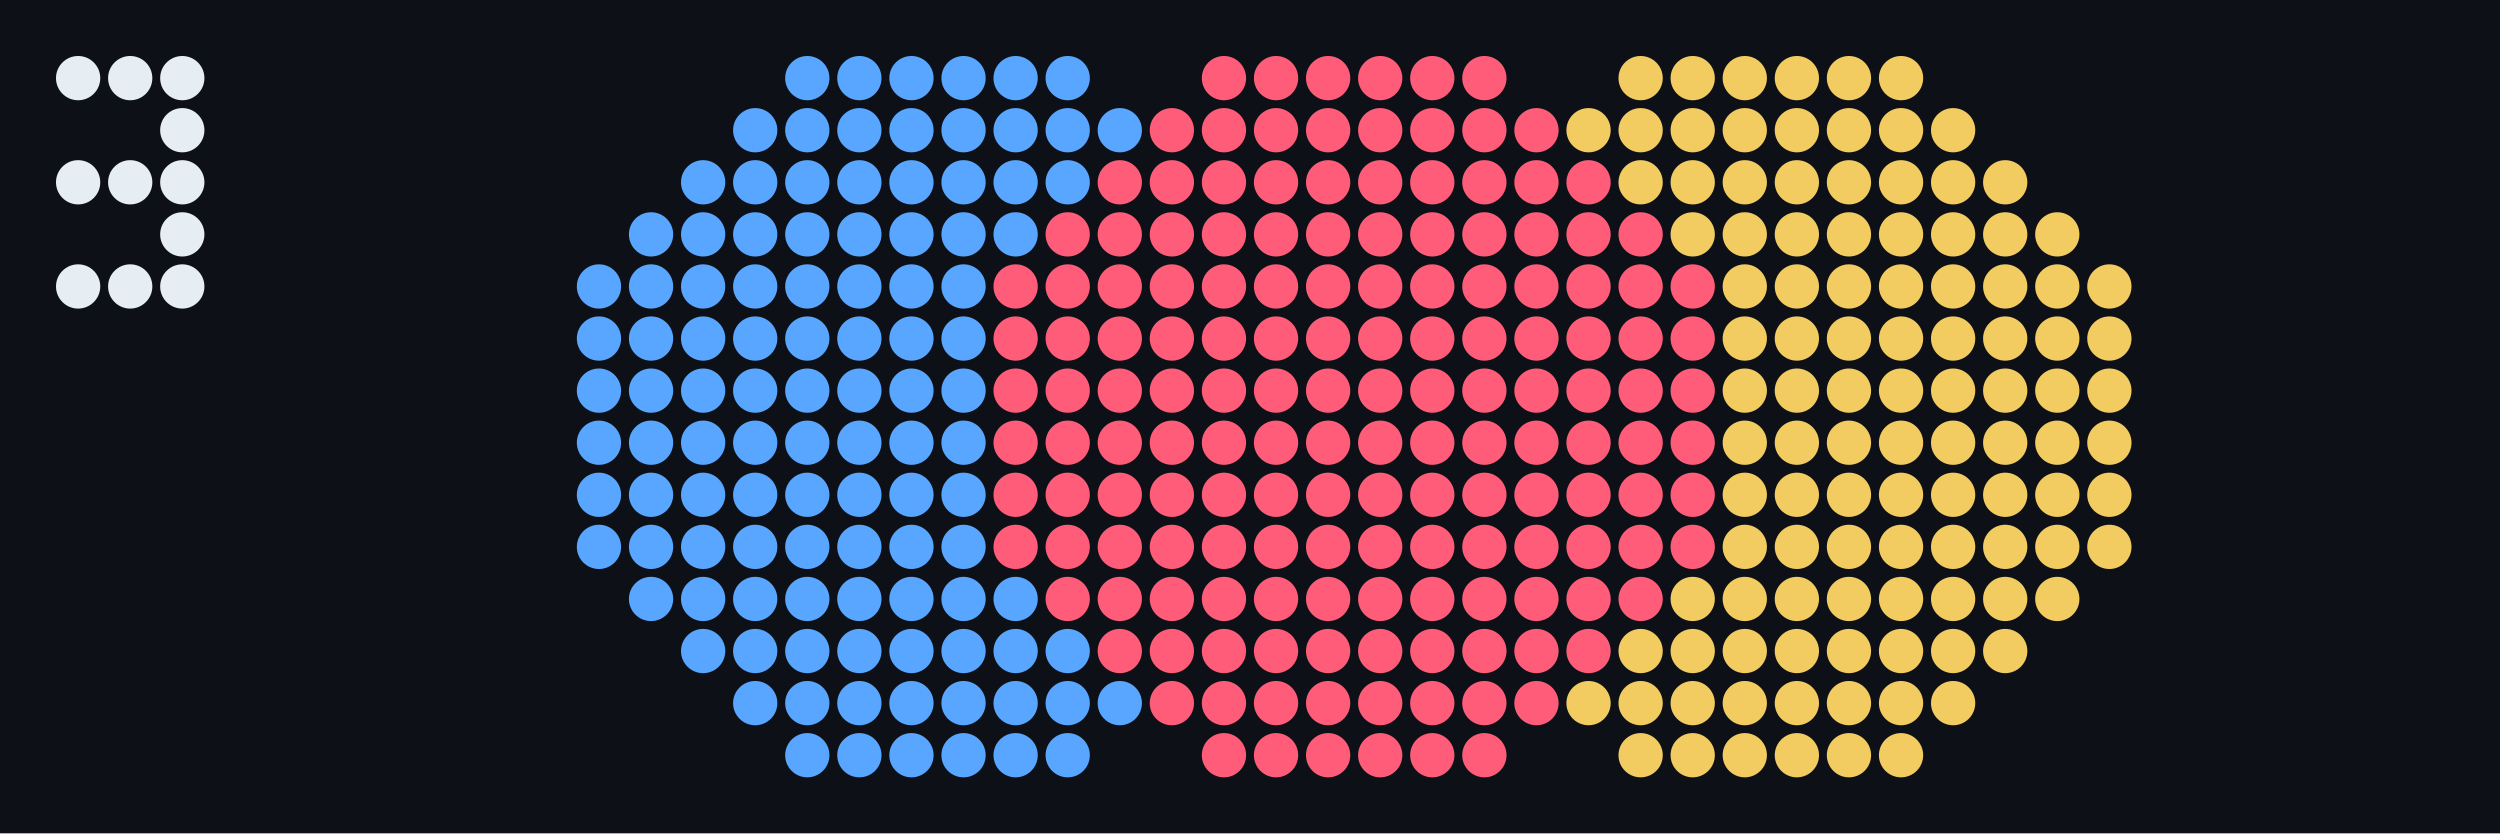
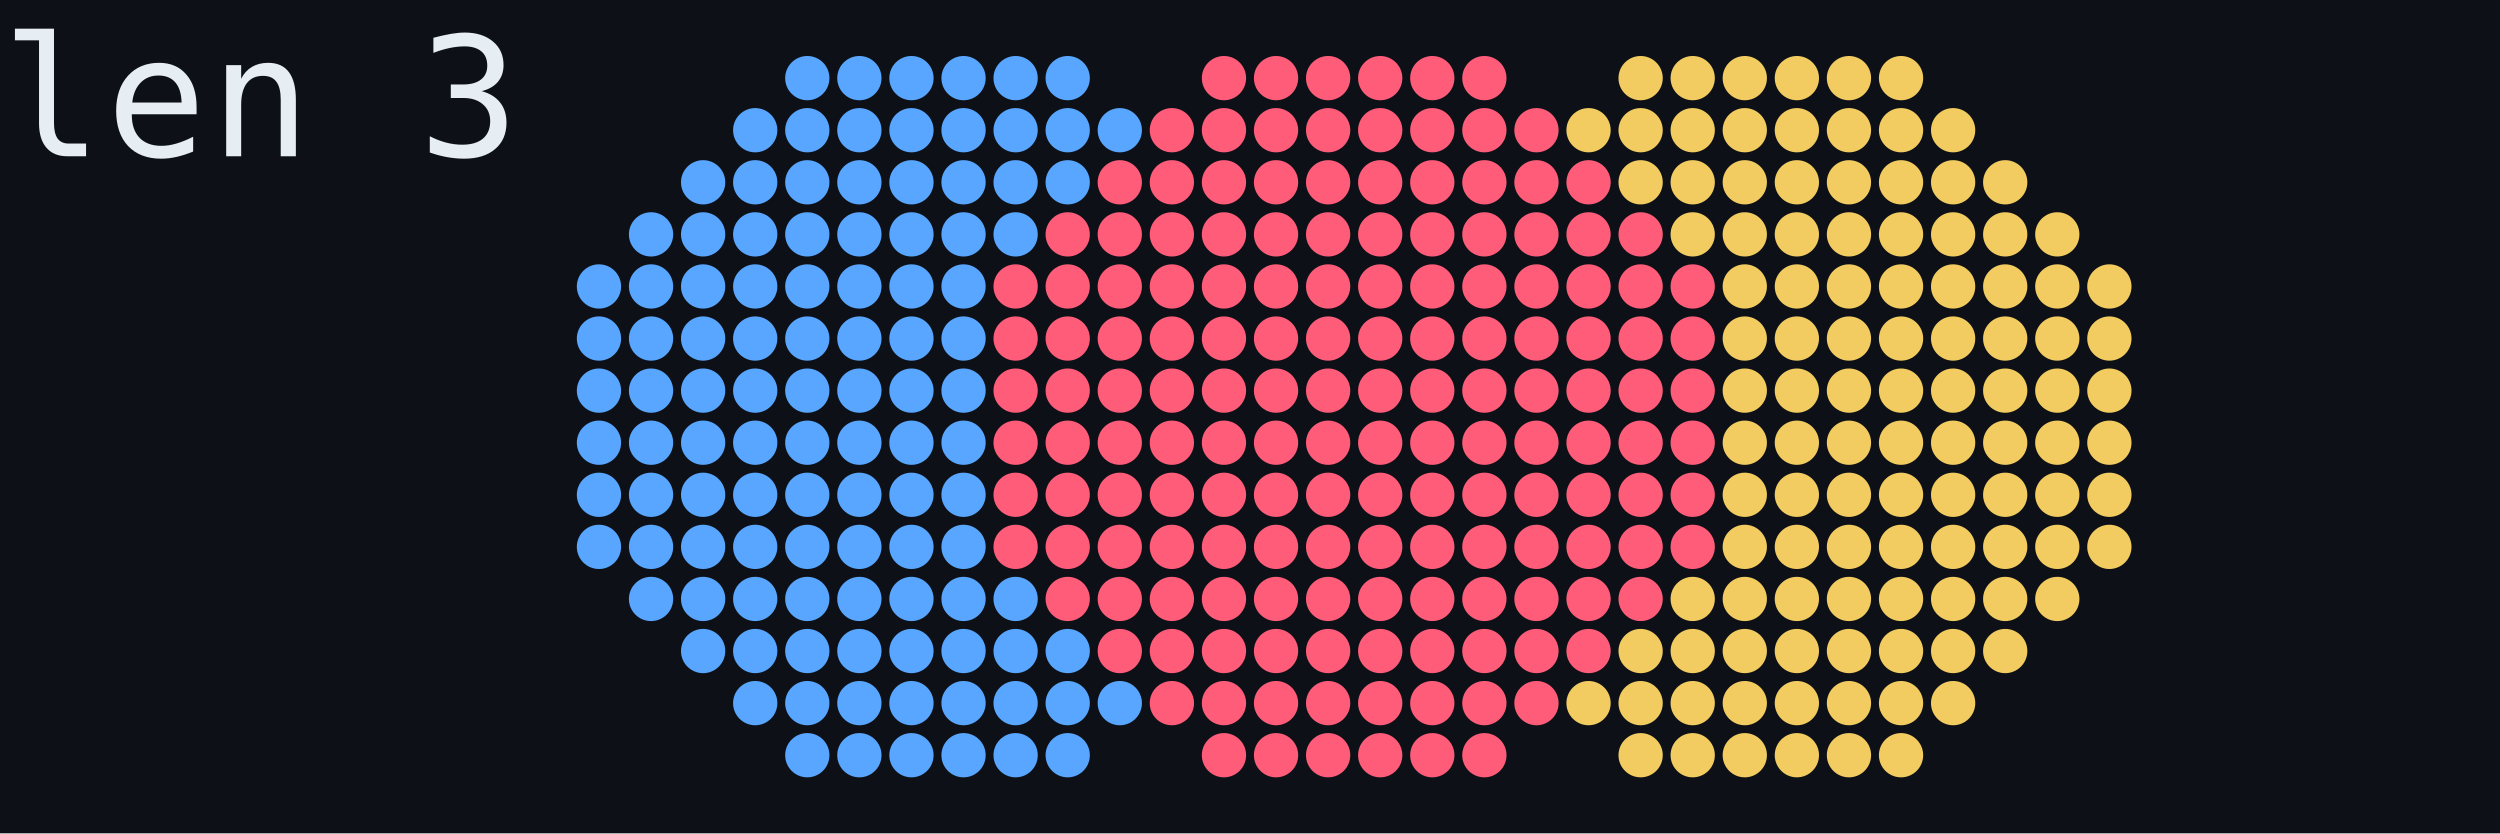
<svg xmlns="http://www.w3.org/2000/svg" viewBox="0 0 240 80" width="240" height="80">
  <rect width="100%" height="100%" fill="#0d1117" />
  <g fill="#58a6ff">
    <circle cx="77.5" cy="7.5" r="2.125" />
    <circle cx="82.5" cy="7.5" r="2.125" />
    <circle cx="87.5" cy="7.5" r="2.125" />
    <circle cx="92.5" cy="7.5" r="2.125" />
    <circle cx="97.5" cy="7.5" r="2.125" />
    <circle cx="102.5" cy="7.5" r="2.125" />
    <circle cx="72.5" cy="12.5" r="2.125" />
    <circle cx="77.5" cy="12.5" r="2.125" />
    <circle cx="82.5" cy="12.5" r="2.125" />
    <circle cx="87.5" cy="12.5" r="2.125" />
    <circle cx="92.5" cy="12.5" r="2.125" />
    <circle cx="97.5" cy="12.5" r="2.125" />
    <circle cx="102.5" cy="12.5" r="2.125" />
    <circle cx="107.5" cy="12.5" r="2.125" />
    <circle cx="67.5" cy="17.5" r="2.125" />
    <circle cx="72.5" cy="17.5" r="2.125" />
    <circle cx="77.5" cy="17.5" r="2.125" />
    <circle cx="82.5" cy="17.5" r="2.125" />
    <circle cx="87.5" cy="17.5" r="2.125" />
    <circle cx="92.5" cy="17.5" r="2.125" />
    <circle cx="97.5" cy="17.5" r="2.125" />
    <circle cx="102.5" cy="17.5" r="2.125" />
    <circle cx="62.5" cy="22.5" r="2.125" />
    <circle cx="67.5" cy="22.5" r="2.125" />
    <circle cx="72.5" cy="22.5" r="2.125" />
    <circle cx="77.5" cy="22.5" r="2.125" />
    <circle cx="82.5" cy="22.5" r="2.125" />
    <circle cx="87.5" cy="22.5" r="2.125" />
    <circle cx="92.5" cy="22.5" r="2.125" />
    <circle cx="97.5" cy="22.5" r="2.125" />
    <circle cx="57.5" cy="27.5" r="2.125" />
    <circle cx="62.5" cy="27.5" r="2.125" />
    <circle cx="67.5" cy="27.5" r="2.125" />
    <circle cx="72.5" cy="27.5" r="2.125" />
    <circle cx="77.5" cy="27.5" r="2.125" />
    <circle cx="82.5" cy="27.5" r="2.125" />
    <circle cx="87.5" cy="27.5" r="2.125" />
    <circle cx="92.5" cy="27.5" r="2.125" />
    <circle cx="57.5" cy="32.5" r="2.125" />
    <circle cx="62.5" cy="32.5" r="2.125" />
    <circle cx="67.5" cy="32.5" r="2.125" />
    <circle cx="72.5" cy="32.5" r="2.125" />
    <circle cx="77.5" cy="32.5" r="2.125" />
    <circle cx="82.5" cy="32.5" r="2.125" />
    <circle cx="87.5" cy="32.5" r="2.125" />
    <circle cx="92.5" cy="32.5" r="2.125" />
    <circle cx="57.5" cy="37.5" r="2.125" />
    <circle cx="62.5" cy="37.5" r="2.125" />
    <circle cx="67.5" cy="37.5" r="2.125" />
    <circle cx="72.5" cy="37.5" r="2.125" />
    <circle cx="77.5" cy="37.5" r="2.125" />
    <circle cx="82.5" cy="37.5" r="2.125" />
    <circle cx="87.5" cy="37.5" r="2.125" />
    <circle cx="92.5" cy="37.5" r="2.125" />
    <circle cx="57.5" cy="42.5" r="2.125" />
    <circle cx="62.5" cy="42.5" r="2.125" />
    <circle cx="67.5" cy="42.5" r="2.125" />
    <circle cx="72.5" cy="42.5" r="2.125" />
    <circle cx="77.5" cy="42.5" r="2.125" />
    <circle cx="82.5" cy="42.5" r="2.125" />
    <circle cx="87.5" cy="42.5" r="2.125" />
    <circle cx="92.5" cy="42.5" r="2.125" />
    <circle cx="57.5" cy="47.5" r="2.125" />
    <circle cx="62.5" cy="47.5" r="2.125" />
    <circle cx="67.5" cy="47.5" r="2.125" />
    <circle cx="72.5" cy="47.5" r="2.125" />
    <circle cx="77.5" cy="47.5" r="2.125" />
    <circle cx="82.5" cy="47.5" r="2.125" />
    <circle cx="87.5" cy="47.5" r="2.125" />
    <circle cx="92.5" cy="47.5" r="2.125" />
    <circle cx="57.5" cy="52.5" r="2.125" />
    <circle cx="62.5" cy="52.5" r="2.125" />
    <circle cx="67.5" cy="52.5" r="2.125" />
    <circle cx="72.5" cy="52.5" r="2.125" />
    <circle cx="77.5" cy="52.5" r="2.125" />
    <circle cx="82.5" cy="52.5" r="2.125" />
    <circle cx="87.5" cy="52.5" r="2.125" />
    <circle cx="92.5" cy="52.5" r="2.125" />
    <circle cx="62.5" cy="57.5" r="2.125" />
    <circle cx="67.5" cy="57.5" r="2.125" />
    <circle cx="72.5" cy="57.5" r="2.125" />
    <circle cx="77.5" cy="57.5" r="2.125" />
    <circle cx="82.5" cy="57.5" r="2.125" />
    <circle cx="87.5" cy="57.5" r="2.125" />
    <circle cx="92.5" cy="57.5" r="2.125" />
    <circle cx="97.5" cy="57.5" r="2.125" />
    <circle cx="67.5" cy="62.5" r="2.125" />
    <circle cx="72.5" cy="62.5" r="2.125" />
    <circle cx="77.5" cy="62.5" r="2.125" />
    <circle cx="82.5" cy="62.5" r="2.125" />
    <circle cx="87.5" cy="62.5" r="2.125" />
    <circle cx="92.5" cy="62.5" r="2.125" />
    <circle cx="97.5" cy="62.5" r="2.125" />
    <circle cx="102.5" cy="62.5" r="2.125" />
    <circle cx="72.5" cy="67.5" r="2.125" />
    <circle cx="77.5" cy="67.5" r="2.125" />
    <circle cx="82.5" cy="67.5" r="2.125" />
    <circle cx="87.5" cy="67.5" r="2.125" />
    <circle cx="92.5" cy="67.5" r="2.125" />
    <circle cx="97.5" cy="67.5" r="2.125" />
    <circle cx="102.5" cy="67.5" r="2.125" />
    <circle cx="107.5" cy="67.5" r="2.125" />
    <circle cx="77.5" cy="72.5" r="2.125" />
    <circle cx="82.5" cy="72.5" r="2.125" />
    <circle cx="87.5" cy="72.5" r="2.125" />
    <circle cx="92.5" cy="72.5" r="2.125" />
    <circle cx="97.5" cy="72.5" r="2.125" />
    <circle cx="102.5" cy="72.5" r="2.125" />
-   </g>
-   <g fill="#e6edf3">
-     <circle cx="7.5" cy="7.5" r="2.125" />
-     <circle cx="12.5" cy="7.5" r="2.125" />
-     <circle cx="17.5" cy="7.5" r="2.125" />
-     <circle cx="17.5" cy="12.5" r="2.125" />
-     <circle cx="7.5" cy="17.5" r="2.125" />
-     <circle cx="12.5" cy="17.5" r="2.125" />
-     <circle cx="17.5" cy="17.5" r="2.125" />
-     <circle cx="17.5" cy="22.5" r="2.125" />
-     <circle cx="7.5" cy="27.5" r="2.125" />
-     <circle cx="12.5" cy="27.5" r="2.125" />
-     <circle cx="17.5" cy="27.5" r="2.125" />
  </g>
  <g fill="#f2cc60">
    <circle cx="157.5" cy="7.5" r="2.125" />
    <circle cx="162.5" cy="7.5" r="2.125" />
    <circle cx="167.5" cy="7.5" r="2.125" />
    <circle cx="172.5" cy="7.5" r="2.125" />
    <circle cx="177.5" cy="7.5" r="2.125" />
    <circle cx="182.5" cy="7.5" r="2.125" />
    <circle cx="152.5" cy="12.5" r="2.125" />
    <circle cx="157.5" cy="12.5" r="2.125" />
    <circle cx="162.5" cy="12.5" r="2.125" />
    <circle cx="167.5" cy="12.5" r="2.125" />
    <circle cx="172.5" cy="12.5" r="2.125" />
    <circle cx="177.5" cy="12.5" r="2.125" />
    <circle cx="182.5" cy="12.5" r="2.125" />
    <circle cx="187.5" cy="12.5" r="2.125" />
    <circle cx="157.5" cy="17.5" r="2.125" />
    <circle cx="162.5" cy="17.5" r="2.125" />
    <circle cx="167.5" cy="17.5" r="2.125" />
    <circle cx="172.5" cy="17.5" r="2.125" />
    <circle cx="177.5" cy="17.5" r="2.125" />
    <circle cx="182.5" cy="17.5" r="2.125" />
    <circle cx="187.5" cy="17.5" r="2.125" />
    <circle cx="192.5" cy="17.5" r="2.125" />
    <circle cx="162.5" cy="22.5" r="2.125" />
    <circle cx="167.5" cy="22.5" r="2.125" />
    <circle cx="172.5" cy="22.5" r="2.125" />
    <circle cx="177.5" cy="22.5" r="2.125" />
    <circle cx="182.5" cy="22.5" r="2.125" />
    <circle cx="187.5" cy="22.5" r="2.125" />
    <circle cx="192.5" cy="22.5" r="2.125" />
    <circle cx="197.5" cy="22.5" r="2.125" />
    <circle cx="167.5" cy="27.5" r="2.125" />
    <circle cx="172.5" cy="27.5" r="2.125" />
    <circle cx="177.5" cy="27.5" r="2.125" />
    <circle cx="182.5" cy="27.5" r="2.125" />
    <circle cx="187.5" cy="27.5" r="2.125" />
    <circle cx="192.5" cy="27.5" r="2.125" />
    <circle cx="197.5" cy="27.5" r="2.125" />
    <circle cx="202.5" cy="27.5" r="2.125" />
    <circle cx="167.5" cy="32.5" r="2.125" />
    <circle cx="172.5" cy="32.5" r="2.125" />
    <circle cx="177.5" cy="32.5" r="2.125" />
    <circle cx="182.5" cy="32.5" r="2.125" />
    <circle cx="187.5" cy="32.5" r="2.125" />
    <circle cx="192.5" cy="32.5" r="2.125" />
    <circle cx="197.5" cy="32.5" r="2.125" />
    <circle cx="202.5" cy="32.5" r="2.125" />
    <circle cx="167.5" cy="37.5" r="2.125" />
    <circle cx="172.5" cy="37.5" r="2.125" />
    <circle cx="177.5" cy="37.5" r="2.125" />
    <circle cx="182.5" cy="37.5" r="2.125" />
    <circle cx="187.5" cy="37.5" r="2.125" />
    <circle cx="192.5" cy="37.5" r="2.125" />
    <circle cx="197.5" cy="37.5" r="2.125" />
    <circle cx="202.5" cy="37.5" r="2.125" />
    <circle cx="167.5" cy="42.5" r="2.125" />
    <circle cx="172.5" cy="42.5" r="2.125" />
    <circle cx="177.5" cy="42.5" r="2.125" />
    <circle cx="182.5" cy="42.5" r="2.125" />
    <circle cx="187.5" cy="42.5" r="2.125" />
    <circle cx="192.5" cy="42.5" r="2.125" />
    <circle cx="197.5" cy="42.5" r="2.125" />
    <circle cx="202.5" cy="42.5" r="2.125" />
    <circle cx="167.5" cy="47.5" r="2.125" />
    <circle cx="172.5" cy="47.5" r="2.125" />
    <circle cx="177.5" cy="47.5" r="2.125" />
    <circle cx="182.5" cy="47.5" r="2.125" />
    <circle cx="187.5" cy="47.5" r="2.125" />
    <circle cx="192.5" cy="47.5" r="2.125" />
    <circle cx="197.5" cy="47.5" r="2.125" />
    <circle cx="202.5" cy="47.5" r="2.125" />
    <circle cx="167.5" cy="52.5" r="2.125" />
    <circle cx="172.5" cy="52.5" r="2.125" />
    <circle cx="177.5" cy="52.5" r="2.125" />
    <circle cx="182.5" cy="52.5" r="2.125" />
    <circle cx="187.5" cy="52.5" r="2.125" />
    <circle cx="192.5" cy="52.5" r="2.125" />
    <circle cx="197.5" cy="52.5" r="2.125" />
    <circle cx="202.5" cy="52.5" r="2.125" />
    <circle cx="162.5" cy="57.5" r="2.125" />
    <circle cx="167.5" cy="57.5" r="2.125" />
    <circle cx="172.5" cy="57.5" r="2.125" />
    <circle cx="177.5" cy="57.5" r="2.125" />
    <circle cx="182.5" cy="57.5" r="2.125" />
    <circle cx="187.5" cy="57.5" r="2.125" />
    <circle cx="192.5" cy="57.5" r="2.125" />
    <circle cx="197.5" cy="57.5" r="2.125" />
    <circle cx="157.5" cy="62.5" r="2.125" />
    <circle cx="162.5" cy="62.5" r="2.125" />
    <circle cx="167.5" cy="62.5" r="2.125" />
    <circle cx="172.5" cy="62.5" r="2.125" />
    <circle cx="177.5" cy="62.5" r="2.125" />
    <circle cx="182.5" cy="62.5" r="2.125" />
    <circle cx="187.5" cy="62.5" r="2.125" />
    <circle cx="192.5" cy="62.5" r="2.125" />
    <circle cx="152.5" cy="67.5" r="2.125" />
    <circle cx="157.5" cy="67.5" r="2.125" />
    <circle cx="162.5" cy="67.5" r="2.125" />
    <circle cx="167.5" cy="67.5" r="2.125" />
    <circle cx="172.5" cy="67.5" r="2.125" />
    <circle cx="177.5" cy="67.5" r="2.125" />
    <circle cx="182.5" cy="67.5" r="2.125" />
    <circle cx="187.5" cy="67.5" r="2.125" />
    <circle cx="157.5" cy="72.5" r="2.125" />
    <circle cx="162.5" cy="72.5" r="2.125" />
    <circle cx="167.5" cy="72.5" r="2.125" />
    <circle cx="172.5" cy="72.5" r="2.125" />
    <circle cx="177.5" cy="72.5" r="2.125" />
    <circle cx="182.5" cy="72.5" r="2.125" />
  </g>
  <g fill="#ff5c7a">
    <circle cx="117.5" cy="7.5" r="2.125" />
    <circle cx="122.5" cy="7.5" r="2.125" />
    <circle cx="127.5" cy="7.5" r="2.125" />
    <circle cx="132.5" cy="7.5" r="2.125" />
    <circle cx="137.5" cy="7.5" r="2.125" />
    <circle cx="142.5" cy="7.5" r="2.125" />
    <circle cx="112.5" cy="12.5" r="2.125" />
    <circle cx="117.5" cy="12.5" r="2.125" />
    <circle cx="122.5" cy="12.5" r="2.125" />
    <circle cx="127.5" cy="12.5" r="2.125" />
    <circle cx="132.5" cy="12.5" r="2.125" />
    <circle cx="137.5" cy="12.5" r="2.125" />
    <circle cx="142.5" cy="12.5" r="2.125" />
    <circle cx="147.5" cy="12.5" r="2.125" />
    <circle cx="107.5" cy="17.5" r="2.125" />
    <circle cx="112.5" cy="17.5" r="2.125" />
    <circle cx="117.5" cy="17.5" r="2.125" />
    <circle cx="122.5" cy="17.5" r="2.125" />
    <circle cx="127.5" cy="17.5" r="2.125" />
    <circle cx="132.5" cy="17.5" r="2.125" />
    <circle cx="137.5" cy="17.5" r="2.125" />
    <circle cx="142.5" cy="17.5" r="2.125" />
    <circle cx="147.5" cy="17.5" r="2.125" />
    <circle cx="152.5" cy="17.5" r="2.125" />
    <circle cx="102.5" cy="22.5" r="2.125" />
    <circle cx="107.5" cy="22.5" r="2.125" />
    <circle cx="112.5" cy="22.5" r="2.125" />
    <circle cx="117.5" cy="22.5" r="2.125" />
    <circle cx="122.5" cy="22.5" r="2.125" />
    <circle cx="127.5" cy="22.5" r="2.125" />
    <circle cx="132.5" cy="22.5" r="2.125" />
    <circle cx="137.5" cy="22.5" r="2.125" />
    <circle cx="142.5" cy="22.5" r="2.125" />
    <circle cx="147.5" cy="22.5" r="2.125" />
    <circle cx="152.5" cy="22.5" r="2.125" />
    <circle cx="157.5" cy="22.5" r="2.125" />
    <circle cx="97.5" cy="27.5" r="2.125" />
    <circle cx="102.5" cy="27.5" r="2.125" />
    <circle cx="107.5" cy="27.5" r="2.125" />
    <circle cx="112.5" cy="27.5" r="2.125" />
    <circle cx="117.5" cy="27.5" r="2.125" />
    <circle cx="122.5" cy="27.5" r="2.125" />
    <circle cx="127.5" cy="27.5" r="2.125" />
    <circle cx="132.5" cy="27.5" r="2.125" />
    <circle cx="137.5" cy="27.5" r="2.125" />
    <circle cx="142.5" cy="27.5" r="2.125" />
    <circle cx="147.5" cy="27.5" r="2.125" />
    <circle cx="152.5" cy="27.5" r="2.125" />
    <circle cx="157.5" cy="27.5" r="2.125" />
    <circle cx="162.5" cy="27.5" r="2.125" />
    <circle cx="97.5" cy="32.5" r="2.125" />
    <circle cx="102.5" cy="32.5" r="2.125" />
    <circle cx="107.5" cy="32.5" r="2.125" />
    <circle cx="112.5" cy="32.5" r="2.125" />
    <circle cx="117.5" cy="32.5" r="2.125" />
    <circle cx="122.5" cy="32.5" r="2.125" />
    <circle cx="127.5" cy="32.5" r="2.125" />
    <circle cx="132.5" cy="32.5" r="2.125" />
    <circle cx="137.5" cy="32.5" r="2.125" />
    <circle cx="142.5" cy="32.5" r="2.125" />
    <circle cx="147.5" cy="32.5" r="2.125" />
    <circle cx="152.5" cy="32.5" r="2.125" />
    <circle cx="157.5" cy="32.5" r="2.125" />
    <circle cx="162.5" cy="32.5" r="2.125" />
    <circle cx="97.5" cy="37.5" r="2.125" />
    <circle cx="102.5" cy="37.5" r="2.125" />
    <circle cx="107.5" cy="37.5" r="2.125" />
    <circle cx="112.5" cy="37.5" r="2.125" />
    <circle cx="117.5" cy="37.5" r="2.125" />
    <circle cx="122.5" cy="37.5" r="2.125" />
    <circle cx="127.5" cy="37.5" r="2.125" />
    <circle cx="132.5" cy="37.5" r="2.125" />
    <circle cx="137.5" cy="37.5" r="2.125" />
    <circle cx="142.5" cy="37.5" r="2.125" />
    <circle cx="147.5" cy="37.5" r="2.125" />
    <circle cx="152.5" cy="37.5" r="2.125" />
    <circle cx="157.5" cy="37.5" r="2.125" />
    <circle cx="162.5" cy="37.5" r="2.125" />
    <circle cx="97.5" cy="42.5" r="2.125" />
    <circle cx="102.5" cy="42.5" r="2.125" />
    <circle cx="107.5" cy="42.5" r="2.125" />
    <circle cx="112.5" cy="42.5" r="2.125" />
    <circle cx="117.5" cy="42.5" r="2.125" />
    <circle cx="122.5" cy="42.5" r="2.125" />
    <circle cx="127.5" cy="42.5" r="2.125" />
    <circle cx="132.5" cy="42.5" r="2.125" />
    <circle cx="137.5" cy="42.5" r="2.125" />
    <circle cx="142.5" cy="42.5" r="2.125" />
    <circle cx="147.5" cy="42.5" r="2.125" />
    <circle cx="152.5" cy="42.5" r="2.125" />
    <circle cx="157.5" cy="42.5" r="2.125" />
    <circle cx="162.5" cy="42.5" r="2.125" />
    <circle cx="97.5" cy="47.5" r="2.125" />
    <circle cx="102.5" cy="47.5" r="2.125" />
    <circle cx="107.5" cy="47.5" r="2.125" />
    <circle cx="112.5" cy="47.5" r="2.125" />
    <circle cx="117.5" cy="47.5" r="2.125" />
    <circle cx="122.5" cy="47.5" r="2.125" />
    <circle cx="127.5" cy="47.5" r="2.125" />
    <circle cx="132.5" cy="47.5" r="2.125" />
    <circle cx="137.5" cy="47.5" r="2.125" />
    <circle cx="142.5" cy="47.5" r="2.125" />
    <circle cx="147.5" cy="47.5" r="2.125" />
    <circle cx="152.5" cy="47.5" r="2.125" />
    <circle cx="157.5" cy="47.5" r="2.125" />
    <circle cx="162.5" cy="47.5" r="2.125" />
    <circle cx="97.5" cy="52.5" r="2.125" />
    <circle cx="102.5" cy="52.5" r="2.125" />
    <circle cx="107.5" cy="52.5" r="2.125" />
    <circle cx="112.5" cy="52.5" r="2.125" />
    <circle cx="117.5" cy="52.5" r="2.125" />
    <circle cx="122.5" cy="52.5" r="2.125" />
    <circle cx="127.5" cy="52.5" r="2.125" />
    <circle cx="132.5" cy="52.5" r="2.125" />
    <circle cx="137.5" cy="52.5" r="2.125" />
    <circle cx="142.5" cy="52.5" r="2.125" />
    <circle cx="147.5" cy="52.5" r="2.125" />
    <circle cx="152.5" cy="52.5" r="2.125" />
    <circle cx="157.5" cy="52.5" r="2.125" />
    <circle cx="162.5" cy="52.5" r="2.125" />
    <circle cx="102.5" cy="57.5" r="2.125" />
    <circle cx="107.5" cy="57.5" r="2.125" />
    <circle cx="112.5" cy="57.5" r="2.125" />
    <circle cx="117.5" cy="57.5" r="2.125" />
    <circle cx="122.5" cy="57.5" r="2.125" />
    <circle cx="127.5" cy="57.5" r="2.125" />
    <circle cx="132.5" cy="57.5" r="2.125" />
    <circle cx="137.5" cy="57.5" r="2.125" />
    <circle cx="142.5" cy="57.5" r="2.125" />
    <circle cx="147.5" cy="57.5" r="2.125" />
    <circle cx="152.5" cy="57.5" r="2.125" />
    <circle cx="157.5" cy="57.5" r="2.125" />
    <circle cx="107.5" cy="62.5" r="2.125" />
    <circle cx="112.5" cy="62.5" r="2.125" />
    <circle cx="117.5" cy="62.5" r="2.125" />
    <circle cx="122.5" cy="62.5" r="2.125" />
    <circle cx="127.5" cy="62.5" r="2.125" />
    <circle cx="132.5" cy="62.5" r="2.125" />
    <circle cx="137.5" cy="62.5" r="2.125" />
    <circle cx="142.5" cy="62.5" r="2.125" />
    <circle cx="147.5" cy="62.5" r="2.125" />
    <circle cx="152.5" cy="62.5" r="2.125" />
    <circle cx="112.5" cy="67.5" r="2.125" />
    <circle cx="117.5" cy="67.5" r="2.125" />
    <circle cx="122.5" cy="67.5" r="2.125" />
    <circle cx="127.5" cy="67.5" r="2.125" />
    <circle cx="132.5" cy="67.5" r="2.125" />
    <circle cx="137.5" cy="67.5" r="2.125" />
    <circle cx="142.5" cy="67.5" r="2.125" />
    <circle cx="147.5" cy="67.5" r="2.125" />
    <circle cx="117.5" cy="72.5" r="2.125" />
    <circle cx="122.5" cy="72.5" r="2.125" />
    <circle cx="127.5" cy="72.5" r="2.125" />
    <circle cx="132.5" cy="72.5" r="2.125" />
    <circle cx="137.5" cy="72.5" r="2.125" />
    <circle cx="142.5" cy="72.5" r="2.125" />
  </g>
+   <text x="5" text-anchor="middle" y="15" font-family="monospace" font-size="16" fill="#e6edf3">l</text>
+   <text x="15" text-anchor="middle" y="15" font-family="monospace" font-size="16" fill="#e6edf3">e</text>
+   <text x="25" text-anchor="middle" y="15" font-family="monospace" font-size="16" fill="#e6edf3">n</text>
+   <text x="35" text-anchor="middle" y="15" font-family="monospace" font-size="16" fill="#e6edf3"> </text>
+   <text x="45" text-anchor="middle" y="15" font-family="monospace" font-size="16" fill="#e6edf3">3</text>
</svg>
